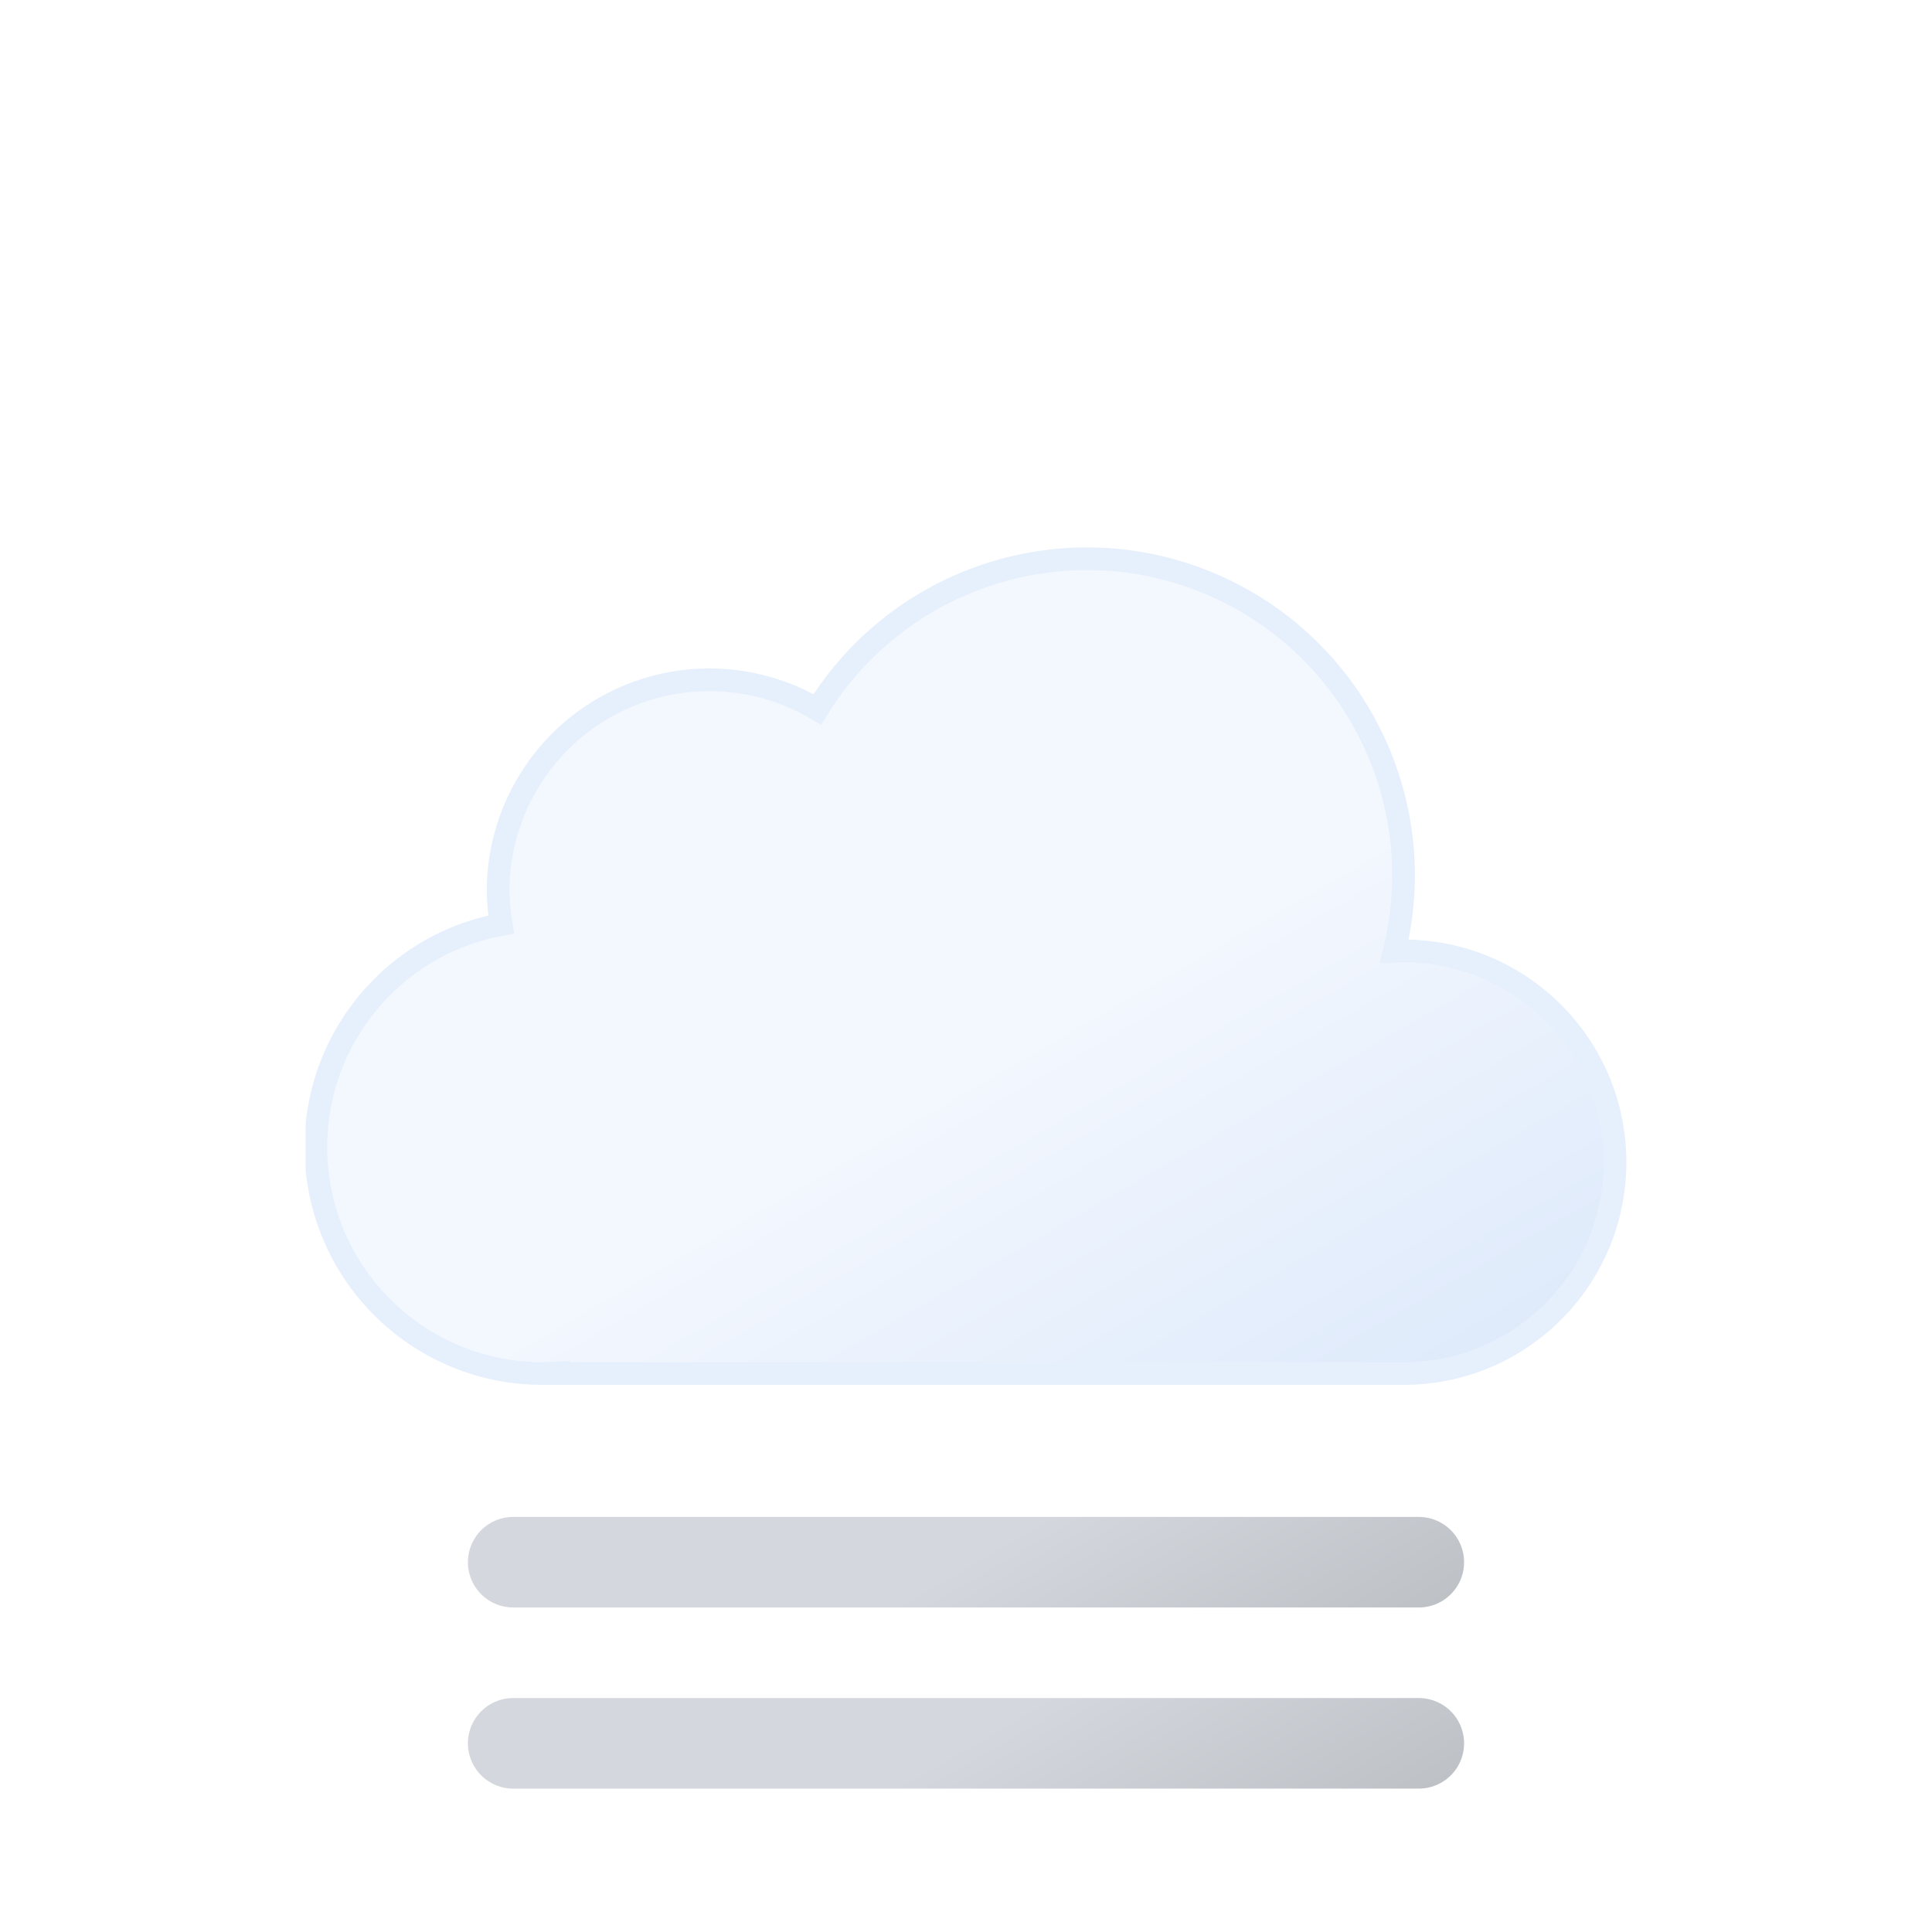
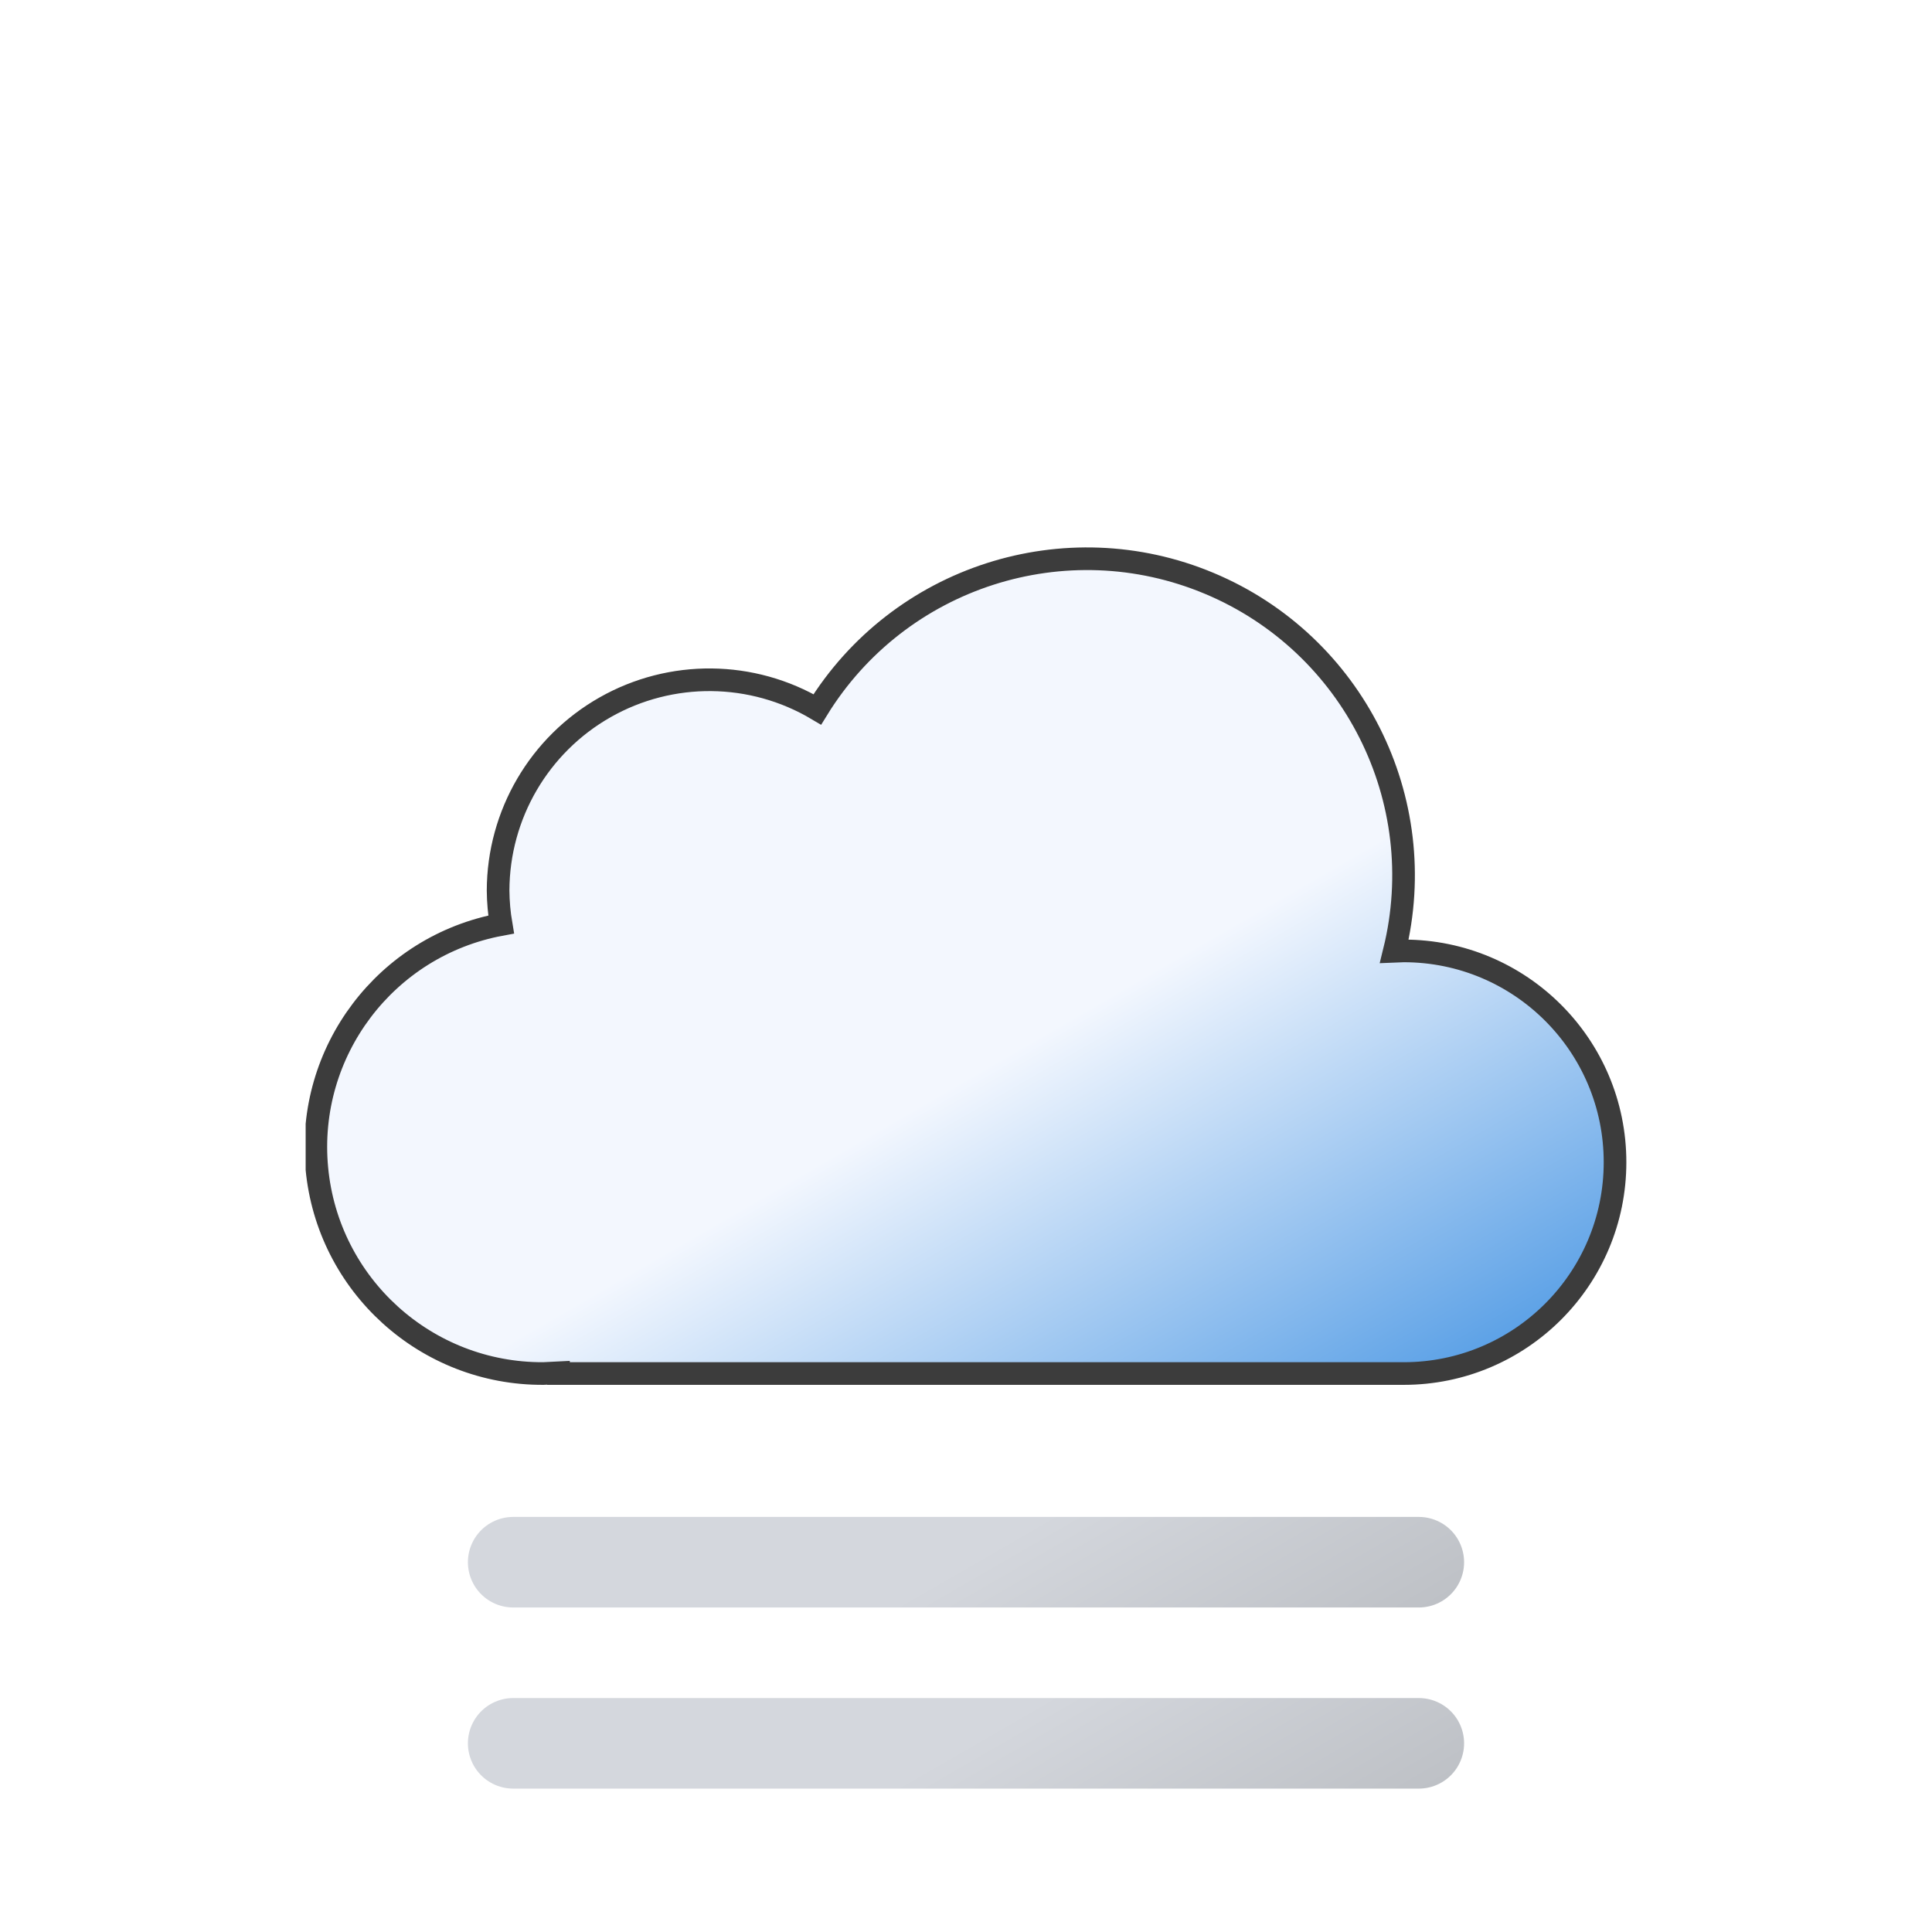
<svg xmlns="http://www.w3.org/2000/svg" width="1.2em" height="1.2em" viewBox="0 0 512 512">
  <defs>
    <linearGradient id="meteoconsFogFill0" x1="99.5" x2="232.6" y1="30.7" y2="261.4" gradientUnits="userSpaceOnUse">
      <stop offset="0" stop-color="#f3f7fe" />
      <stop offset=".5" stop-color="#f3f7fe" />
-       <stop offset="1" stop-color="#deeafb" />
+       <stop offset="1" stop-color="#5aa0e6" />
    </linearGradient>
    <linearGradient id="meteoconsFogFill1" x1="96" x2="168" y1="-2.4" y2="122.3" gradientUnits="userSpaceOnUse">
      <stop offset="0" stop-color="#d4d7dd" />
      <stop offset=".5" stop-color="#d4d7dd" />
      <stop offset="1" stop-color="#bec1c6" />
    </linearGradient>
    <linearGradient id="meteoconsFogFill2" x2="168" y1="-50.4" y2="74.3" href="#meteoconsFogFill1" />
    <symbol id="meteoconsFogFill3" viewBox="0 0 350 222">
-       <path fill="url(#meteoconsFogFill0)" stroke="#e6effc" stroke-miterlimit="10" stroke-width="6" d="m291 107l-2.5.1A83.9 83.9 0 0 0 135.6 43A56 56 0 0 0 51 91a56.6 56.6 0 0 0 .8 9A60 60 0 0 0 63 219l4-.2v.2h224a56 56 0 0 0 0-112Z" />
+       <path fill="url(#meteoconsFogFill0)" stroke="#3c3c3c" stroke-miterlimit="10" stroke-width="6" d="m291 107l-2.5.1A83.9 83.9 0 0 0 135.6 43A56 56 0 0 0 51 91a56.6 56.6 0 0 0 .8 9A60 60 0 0 0 63 219l4-.2v.2h224a56 56 0 0 0 0-112Z" />
    </symbol>
    <symbol id="meteoconsFogFill4" viewBox="0 0 264 72">
      <path fill="none" stroke="url(#meteoconsFogFill1)" stroke-linecap="round" stroke-miterlimit="10" stroke-width="24" d="M12 60h240">
        <animateTransform additive="sum" attributeName="transform" dur="6s" repeatCount="indefinite" type="translate" values="-24 0; 24 0; -24 0" />
      </path>
      <path fill="none" stroke="url(#meteoconsFogFill2)" stroke-linecap="round" stroke-miterlimit="10" stroke-width="24" d="M12 12h240">
        <animateTransform additive="sum" attributeName="transform" dur="6s" repeatCount="indefinite" type="translate" values="24 0; -24 0; 24 0" />
      </path>
    </symbol>
  </defs>
  <use width="350" height="222" href="#meteoconsFogFill3" transform="translate(81 145)" />
  <use width="264" height="72" href="#meteoconsFogFill4" transform="translate(124 402)" />
</svg>
